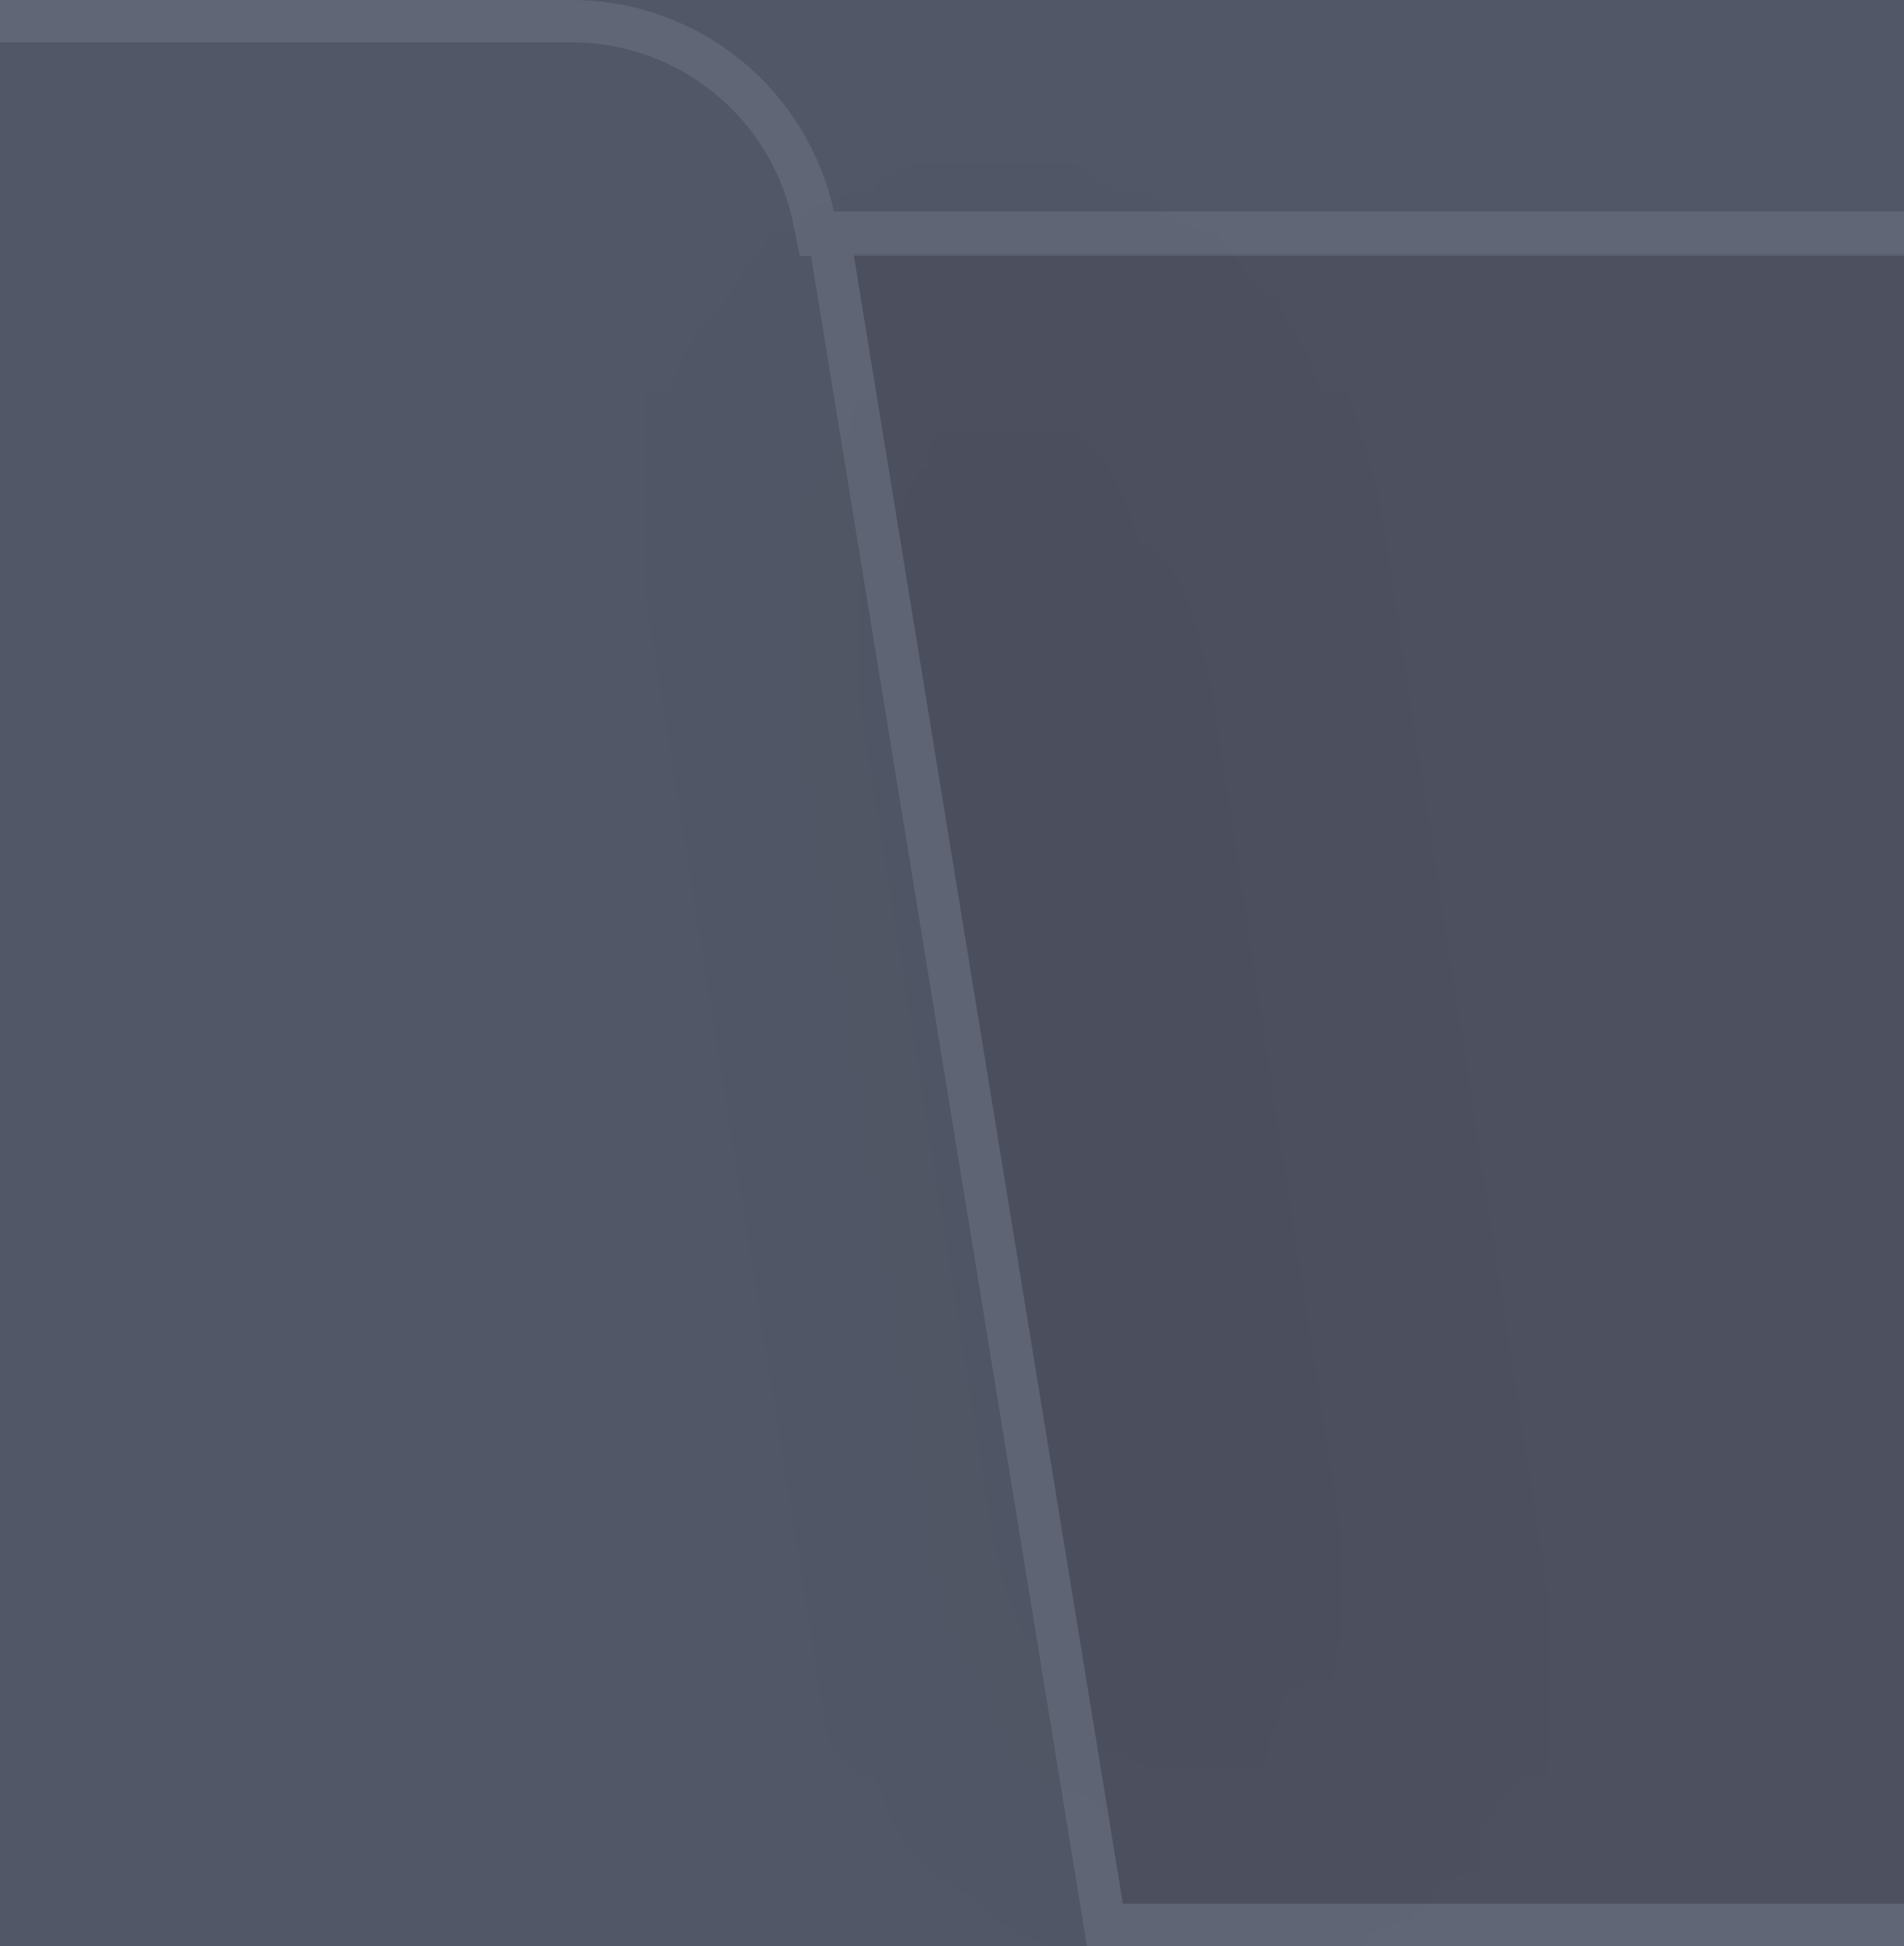
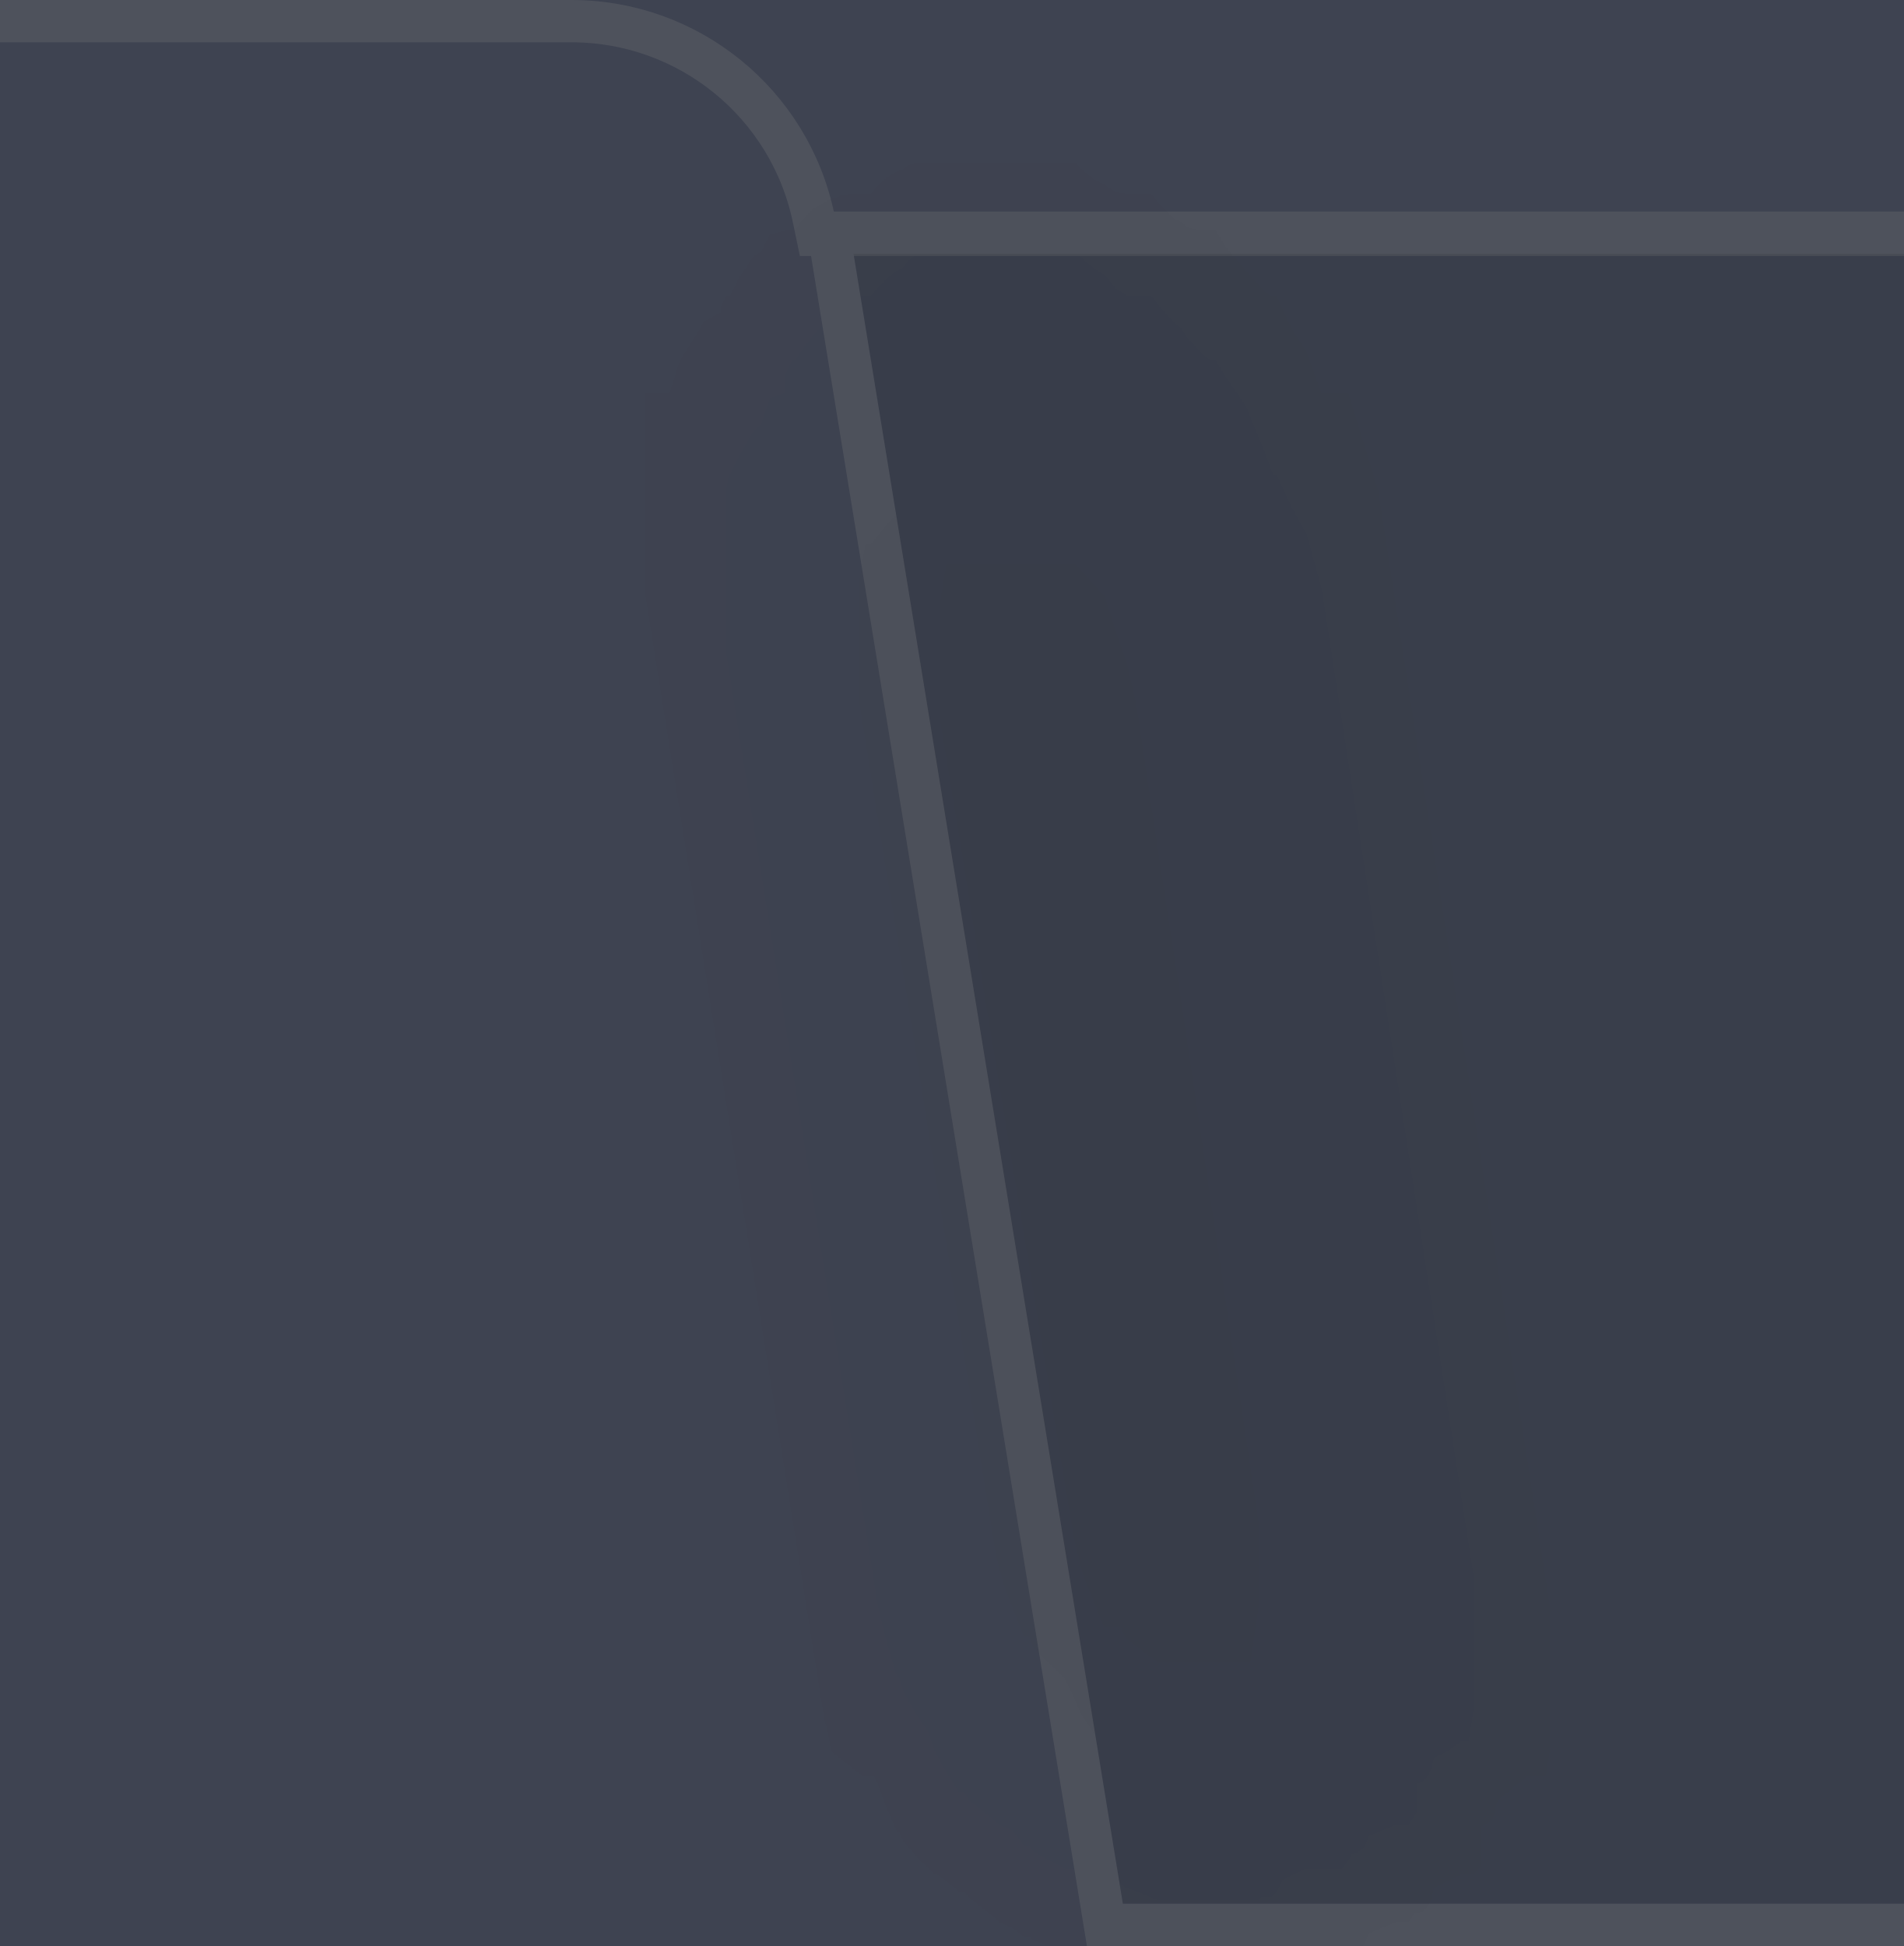
<svg xmlns="http://www.w3.org/2000/svg" width="45" height="46" viewBox="0 0 45 46" fill="none">
  <g filter="url(#filter0_d_211_680)">
-     <rect x="-300" y="-70" width="896" height="718" rx="12" fill="#525767" shape-rendering="crispEdges" />
-     <path d="M19.231 5.154L19.314 5.552H19.721H336.18H558C562.142 5.552 565.5 8.91 565.5 13.052V610C565.5 614.142 562.142 617.5 558 617.5H-262C-266.142 617.5 -269.5 614.142 -269.5 610V8C-269.5 3.858 -266.142 0.5 -262 0.5H11.662H13.509C16.278 0.5 18.667 2.443 19.231 5.154Z" stroke="#616676" />
-     <path d="M565.5 13V45.5H26.117L19.588 5.5H192.377H200.095H211.173H558C562.142 5.5 565.5 8.858 565.5 13Z" fill="black" fill-opacity="0.08" stroke="#616676" />
+     <rect x="-300" y="-70" width="896" height="718" rx="12" fill="#3e4351" shape-rendering="crispEdges" />
+     <path d="M19.231 5.154L19.314 5.552H19.721H336.18H558C562.142 5.552 565.5 8.91 565.5 13.052V610C565.5 614.142 562.142 617.5 558 617.5H-262C-266.142 617.5 -269.5 614.142 -269.5 610V8C-269.5 3.858 -266.142 0.5 -262 0.5H11.662H13.509C16.278 0.5 18.667 2.443 19.231 5.154Z" stroke="#4E525C" />
+     <path d="M565.5 13V45.5H26.117L19.588 5.5H192.377H200.095H211.173H558C562.142 5.5 565.5 8.858 565.5 13Z" fill="black" fill-opacity="0.08" stroke="#4E525C" />
    <g filter="url(#filter1_f_211_680)">
      <path d="M19 7H24.372H24.613H24.958H27L33 46H25.209L19 7Z" fill="black" fill-opacity="0.04" />
    </g>
  </g>
  <defs>
    <filter id="filter0_d_211_680" x="-380" y="-126" width="1056" height="878" filterUnits="userSpaceOnUse" color-interpolation-filters="sRGB">
      <feFlood flood-opacity="0" result="BackgroundImageFix" />
      <feColorMatrix in="SourceAlpha" type="matrix" values="0 0 0 0 0 0 0 0 0 0 0 0 0 0 0 0 0 0 127 0" result="hardAlpha" />
      <feOffset dy="24" />
      <feGaussianBlur stdDeviation="40" />
      <feComposite in2="hardAlpha" operator="out" />
      <feColorMatrix type="matrix" values="0 0 0 0 0.076 0 0 0 0 0.079 0 0 0 0 0.1 0 0 0 0.18 0" />
      <feBlend mode="normal" in2="BackgroundImageFix" result="effect1_dropShadow_211_680" />
      <feBlend mode="normal" in="SourceGraphic" in2="effect1_dropShadow_211_680" result="shape" />
    </filter>
    <filter id="filter1_f_211_680" x="9" y="-3" width="34" height="59" filterUnits="userSpaceOnUse" color-interpolation-filters="sRGB">
      <feFlood flood-opacity="0" result="BackgroundImageFix" />
      <feBlend mode="normal" in="SourceGraphic" in2="BackgroundImageFix" result="shape" />
      <feGaussianBlur stdDeviation="5" result="effect1_foregroundBlur_211_680" />
    </filter>
  </defs>
</svg>
